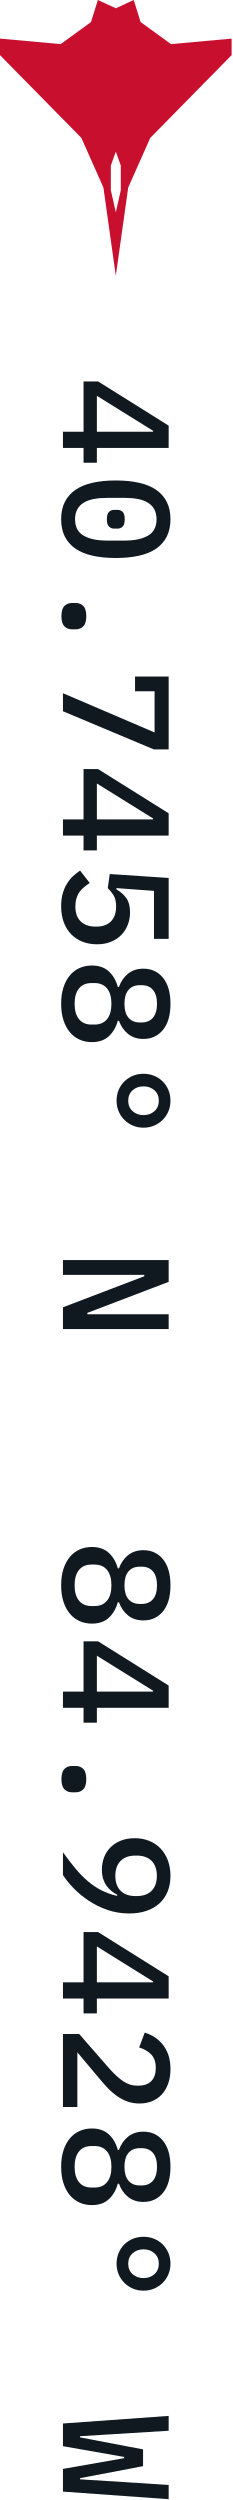
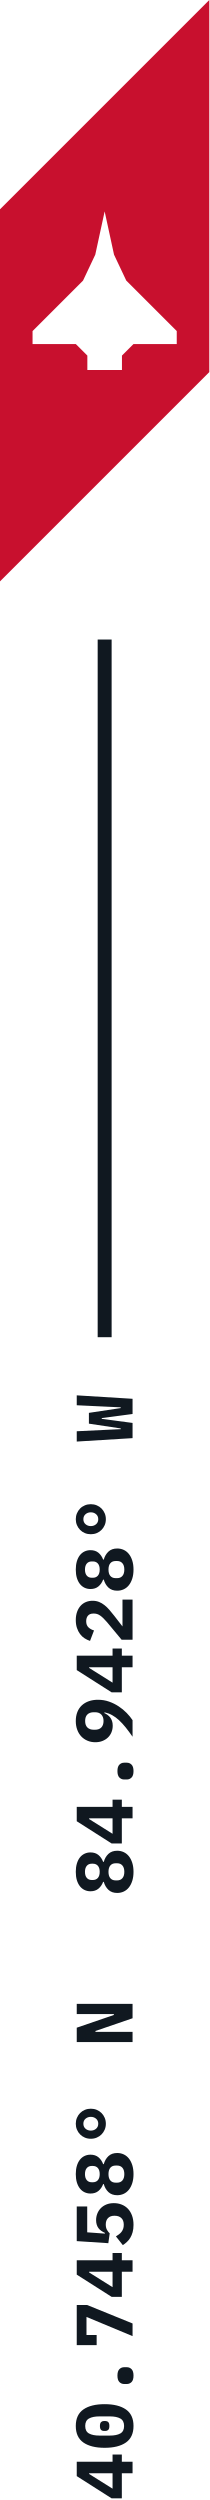
- <svg xmlns="http://www.w3.org/2000/svg" width="1.01in" height="10.88in" viewBox="0 0 101 1088">
+ <svg xmlns="http://www.w3.org/2000/svg" width="0.9in" height="10.75in" viewBox="0 0 90 1075">
  <g id="ink-jets-red">
-     <path fill="#C8102E" fill-rule="nonzero" d="M55.8 81.6 65.4 60 100.8 24V16.8L74.4 19.2L61.2 9.6L58.2 0L50.4 3.6L42.6 0L39.6 9.6L26.4 19.2L0 16.8V24L35.4 60L45 81.6L50.4 120L55.8 81.6ZM48.24 82.8V72L50.4 66L52.56 72V82.8L50.4 92.4L48.24 82.8Z" />
+     <path fill="#C8102E" fill-rule="nonzero" d="M0 90V250L90 160V0ZM45 90.9 49.03 109.5 54.3 120.66 76 142.36V147.94H57.4L52.44 152.9V159.1H37.56V152.9L32.6 147.94H14V142.36L35.7 120.66L40.97 109.5Z" />
  </g>
  <g id="ink-black">
-     <path fill="#101820" fill-rule="nonzero" d="M26.61 225.97Q26.61 230.32 28.22 233.52Q29.84 236.71 32.87 238.79Q35.9 240.87 40.32 241.85Q44.73 242.84 50.4 242.84Q56 242.84 60.45 241.85Q64.9 240.87 67.93 238.79Q70.96 236.71 72.58 233.52Q74.19 230.32 74.19 225.97Q74.19 221.62 72.58 218.43Q70.96 215.23 67.93 213.15Q64.9 211.08 60.45 210.09Q56 209.1 50.4 209.1Q44.73 209.1 40.32 210.09Q35.9 211.08 32.87 213.15Q29.84 215.23 28.22 218.43Q26.61 221.62 26.61 225.97ZM26.61 689.93Q26.61 694.01 27.63 697.11Q28.65 700.21 30.43 702.32Q32.21 704.42 34.65 705.51Q37.09 706.6 39.99 706.6Q44.6 706.6 47.37 704.03Q50.14 701.46 51.26 697.31H51.78Q53.04 700.87 55.74 703.04Q58.44 705.21 62.39 705.21Q67.73 705.21 70.96 701.23Q74.19 697.24 74.19 689.93Q74.19 682.61 70.96 678.62Q67.73 674.64 62.39 674.64Q58.44 674.64 55.74 676.81Q53.04 678.99 51.78 682.54H51.26Q50.14 678.39 47.37 675.82Q44.6 673.25 39.99 673.25Q37.09 673.25 34.65 674.34Q32.21 675.43 30.43 677.54Q28.65 679.64 27.63 682.74Q26.61 685.84 26.61 689.93ZM26.61 942.99Q26.61 947.08 27.63 950.17Q28.65 953.27 30.43 955.38Q32.21 957.49 34.65 958.58Q37.09 959.66 39.99 959.66Q44.6 959.66 47.37 957.09Q50.14 954.52 51.26 950.37H51.78Q53.04 953.93 55.74 956.11Q58.44 958.28 62.39 958.28Q67.73 958.28 70.96 954.29Q74.19 950.31 74.19 942.99Q74.19 935.68 70.96 931.69Q67.73 927.7 62.39 927.7Q58.44 927.7 55.74 929.88Q53.04 932.05 51.78 935.61H51.26Q50.14 931.46 47.37 928.89Q44.6 926.32 39.99 926.32Q37.09 926.32 34.65 927.41Q32.21 928.49 30.43 930.6Q28.65 932.71 27.63 935.81Q26.61 938.91 26.61 942.99ZM26.61 436.86Q26.61 440.95 27.63 444.04Q28.65 447.14 30.43 449.25Q32.21 451.36 34.65 452.45Q37.09 453.53 39.99 453.53Q44.6 453.53 47.37 450.96Q50.14 448.39 51.26 444.24H51.78Q53.04 447.8 55.74 449.97Q58.44 452.15 62.39 452.15Q67.73 452.15 70.96 448.16Q74.19 444.17 74.19 436.86Q74.19 429.54 70.96 425.56Q67.73 421.57 62.39 421.57Q58.44 421.57 55.74 423.74Q53.04 425.92 51.78 429.48H51.26Q50.14 425.33 47.37 422.76Q44.6 420.19 39.99 420.19Q37.09 420.19 34.65 421.27Q32.21 422.36 30.43 424.47Q28.65 426.58 27.63 429.68Q26.61 432.77 26.61 436.86ZM56.27 832.74Q60.42 832.74 63.71 831.62Q67.01 830.5 69.35 828.39Q71.69 826.28 72.94 823.21Q74.19 820.15 74.19 816.33Q74.19 812.64 73.04 809.6Q71.88 806.57 69.84 804.43Q67.8 802.29 64.93 801.14Q62.06 799.98 58.64 799.98Q55.34 799.98 52.71 801Q50.07 802.03 48.19 803.87Q46.31 805.72 45.33 808.22Q44.34 810.72 44.34 813.69Q44.34 815.87 44.86 817.58Q45.39 819.29 46.31 820.61Q47.24 821.93 48.46 822.92Q49.68 823.91 51.06 824.63L50.93 825.09Q47.17 824.23 44.11 822.65Q41.04 821.07 38.27 818.73Q35.51 816.39 32.87 813.23Q30.23 810.07 27.4 806.11V816Q29.25 818.9 32.14 821.86Q35.04 824.83 38.74 827.27Q42.43 829.7 46.84 831.22Q51.26 832.74 56.27 832.74ZM27.4 1054.7V1064.58L54.02 1069.26V1069.79L27.4 1074.47V1084.35L73.4 1087.65V1081.45L46.64 1079.74L34.85 1079.01V1078.49L62.26 1073.28V1065.97L34.85 1060.76V1060.23L46.64 1059.51L73.4 1057.86V1051.4ZM27.4 862.72V869.77H36.36V876.23H42.16V869.77H73.4V860.09L42.69 840.84H36.36V862.72ZM27.4 356.59V363.64H36.36V370.1H42.16V363.64H73.4V353.95L42.69 334.71H36.36V356.59ZM27.4 736.19V743.24H36.36V749.7H42.16V743.24H73.4V733.55L42.69 714.31H36.36V736.19ZM27.4 187.88V194.93H36.36V201.39H42.16V194.93H73.4V185.24L42.69 166H36.36V187.88ZM62.79 555.42 27.4 568.93V578.42H73.4V571.96H38.01V571.37L73.4 557.86V548.37H27.4V554.83H62.79ZM67.01 408.59H73.4V382.09L47.76 380.38L46.91 386.51Q48.29 387.83 49.41 389.61Q50.53 391.39 50.53 394.48Q50.53 398.7 48.29 400.98Q46.05 403.25 42.03 403.25H41.5Q37.48 403.25 35.14 401.01Q32.8 398.77 32.8 394.48Q32.8 392.51 33.27 390.96Q33.73 389.41 34.58 388.22Q35.44 387.04 36.59 386.08Q37.75 385.13 39.06 384.27L34.85 378.87Q33.27 379.92 31.78 381.3Q30.3 382.69 29.15 384.57Q27.99 386.44 27.3 388.85Q26.61 391.26 26.61 394.35Q26.61 398.31 27.76 401.4Q28.92 404.5 30.99 406.61Q33.07 408.72 35.93 409.84Q38.8 410.96 42.23 410.96Q45.59 410.96 48.26 409.87Q50.93 408.79 52.77 406.91Q54.62 405.03 55.61 402.49Q56.59 399.95 56.59 396.99Q56.59 393.1 54.98 390.86Q53.37 388.62 50.66 387.04V386.51L67.01 387.7ZM27.4 916.96H33.66V893.17L43.02 904.31Q45 906.74 46.97 908.79Q48.95 910.83 51.09 912.31Q53.23 913.8 55.57 914.62Q57.91 915.44 60.68 915.44Q63.65 915.44 66.12 914.46Q68.59 913.47 70.37 911.56Q72.15 909.64 73.17 906.84Q74.19 904.04 74.19 900.48Q74.19 896.99 73.27 894.32Q72.35 891.65 70.76 889.71Q69.18 887.77 67.17 886.51Q65.16 885.26 62.99 884.6L60.55 891.06Q63.71 891.98 65.76 894.06Q67.8 896.13 67.8 899.96Q67.8 903.71 65.85 905.69Q63.91 907.67 60.29 907.67H59.56Q56.4 907.67 53.56 905.72Q50.73 903.78 47.57 900.22L34.45 885.19H27.4ZM32.67 225.97Q32.67 223.47 33.63 221.69Q34.58 219.91 36.4 218.79Q38.21 217.67 40.75 217.17Q43.28 216.68 46.45 216.68H54.35Q57.52 216.68 60.05 217.17Q62.59 217.67 64.4 218.79Q66.22 219.91 67.17 221.69Q68.13 223.47 68.13 225.97Q68.13 230.98 64.4 233.12Q60.68 235.26 54.35 235.26H46.45Q40.12 235.26 36.4 233.12Q32.67 230.98 32.67 225.97ZM27.4 301.69V309.54L66.94 326.14H73.4V294.44H58.77V300.84H67.27V318.76ZM50.73 479.04Q50.73 481.48 51.62 483.62Q52.51 485.76 54.09 487.34Q55.67 488.92 57.81 489.85Q59.96 490.77 62.46 490.77Q64.96 490.77 67.11 489.85Q69.25 488.92 70.83 487.34Q72.41 485.76 73.3 483.62Q74.19 481.48 74.19 479.04Q74.19 476.53 73.3 474.39Q72.41 472.25 70.83 470.67Q69.25 469.09 67.11 468.2Q64.96 467.31 62.46 467.31Q59.96 467.31 57.81 468.2Q55.67 469.09 54.09 470.67Q52.51 472.25 51.62 474.39Q50.73 476.53 50.73 479.04ZM50.73 985.17Q50.73 987.61 51.62 989.75Q52.51 991.89 54.09 993.47Q55.67 995.05 57.81 995.98Q59.96 996.9 62.46 996.9Q64.96 996.9 67.11 995.98Q69.25 995.05 70.83 993.47Q72.41 991.89 73.3 989.75Q74.19 987.61 74.19 985.17Q74.19 982.66 73.3 980.52Q72.41 978.38 70.83 976.8Q69.25 975.22 67.11 974.33Q64.96 973.44 62.46 973.44Q59.96 973.44 57.81 974.33Q55.67 975.22 54.09 976.8Q52.51 978.38 51.62 980.52Q50.73 982.66 50.73 985.17ZM50.2 816.39Q50.2 812.17 52.48 809.87Q54.75 807.56 58.9 807.56H59.56Q63.71 807.56 65.99 809.87Q68.26 812.17 68.26 816.39Q68.26 820.54 65.99 822.85Q63.71 825.16 59.56 825.16H58.9Q54.75 825.16 52.48 822.85Q50.2 820.54 50.2 816.39ZM32.47 689.93Q32.47 685.58 34.39 683.24Q36.3 680.9 39.79 680.9H41.17Q44.67 680.9 46.58 683.24Q48.49 685.58 48.49 689.93Q48.49 694.28 46.58 696.61Q44.67 698.95 41.17 698.95H39.79Q36.3 698.95 34.39 696.61Q32.47 694.28 32.47 689.93ZM32.47 436.86Q32.47 432.51 34.39 430.17Q36.3 427.83 39.79 427.83H41.17Q44.67 427.83 46.58 430.17Q48.49 432.51 48.49 436.86Q48.49 441.21 46.58 443.55Q44.67 445.89 41.17 445.89H39.79Q36.3 445.89 34.39 443.55Q32.47 441.21 32.47 436.86ZM32.47 942.99Q32.47 938.64 34.39 936.3Q36.3 933.96 39.79 933.96H41.17Q44.67 933.96 46.58 936.3Q48.49 938.64 48.49 942.99Q48.49 947.34 46.58 949.68Q44.67 952.02 41.17 952.02H39.79Q36.3 952.02 34.39 949.68Q32.47 947.34 32.47 942.99ZM42.16 172.26 66.61 187.48V187.88H42.16ZM42.16 340.97 66.61 356.19V356.59H42.16ZM42.16 720.57 66.61 735.79V736.19H42.16ZM42.16 847.1 66.61 862.33V862.72H42.16ZM54.16 689.93Q54.16 685.97 55.9 683.9Q57.65 681.82 60.81 681.82H61.67Q64.83 681.82 66.58 683.9Q68.33 685.97 68.33 689.93Q68.33 693.88 66.58 695.96Q64.83 698.03 61.67 698.03H60.81Q57.65 698.03 55.9 695.96Q54.16 693.88 54.16 689.93ZM54.16 436.86Q54.16 432.91 55.9 430.83Q57.65 428.75 60.81 428.75H61.67Q64.83 428.75 66.58 430.83Q68.33 432.91 68.33 436.86Q68.33 440.81 66.58 442.89Q64.83 444.97 61.67 444.97H60.81Q57.65 444.97 55.9 442.89Q54.16 440.81 54.16 436.86ZM54.16 942.99Q54.16 939.04 55.9 936.96Q57.65 934.89 60.81 934.89H61.67Q64.83 934.89 66.58 936.96Q68.33 939.04 68.33 942.99Q68.33 946.95 66.58 949.02Q64.83 951.1 61.67 951.1H60.81Q57.65 951.1 55.9 949.02Q54.16 946.95 54.16 942.99ZM55.8 479.04Q55.8 476.2 57.72 474.49Q59.63 472.78 62.46 472.78Q65.29 472.78 67.21 474.49Q69.12 476.2 69.12 479.04Q69.12 481.87 67.21 483.58Q65.29 485.3 62.46 485.3Q59.63 485.3 57.72 483.58Q55.8 481.87 55.8 479.04ZM55.8 985.17Q55.8 982.34 57.72 980.62Q59.63 978.91 62.46 978.91Q65.29 978.91 67.21 980.62Q69.12 982.34 69.12 985.17Q69.12 988 67.21 989.72Q65.29 991.43 62.46 991.43Q59.63 991.43 57.72 989.72Q55.8 988 55.8 985.17ZM26.74 268.15Q26.74 271.31 28.06 272.6Q29.38 273.88 31.29 273.88H33Q34.91 273.88 36.23 272.6Q37.55 271.31 37.55 268.15Q37.55 264.99 36.23 263.7Q34.91 262.42 33 262.42H31.29Q29.38 262.42 28.06 263.7Q26.74 264.99 26.74 268.15ZM26.74 774.28Q26.74 777.44 28.06 778.73Q29.38 780.01 31.29 780.01H33Q34.91 780.01 36.23 778.73Q37.55 777.44 37.55 774.28Q37.55 771.12 36.23 769.83Q34.91 768.55 33 768.55H31.29Q29.38 768.55 28.06 769.83Q26.74 771.12 26.74 774.28ZM46.51 225.97Q46.51 228.28 47.43 229.17Q48.36 230.06 49.68 230.06H51.12Q52.44 230.06 53.37 229.17Q54.29 228.28 54.29 225.97Q54.29 223.66 53.37 222.78Q52.44 221.89 51.12 221.89H49.68Q48.36 221.89 47.43 222.78Q46.51 223.66 46.51 225.97Z" />
+     <path fill="#101820" fill-rule="nonzero" d="M42 275V575H48V275ZM57.41 1043.17Q57.41 1038.36 54.15 1036.07Q50.88 1033.79 45 1033.79Q39.12 1033.79 35.85 1036.07Q32.59 1038.36 32.59 1043.17Q32.59 1047.99 35.85 1050.28Q39.12 1052.56 45 1052.56Q50.88 1052.56 54.15 1050.28Q57.41 1047.99 57.41 1043.17ZM57.41 674.92Q57.41 672.76 56.88 671.07Q56.35 669.39 55.42 668.22Q54.49 667.05 53.2 666.45Q51.91 665.85 50.4 665.85Q48.06 665.85 46.63 667.19Q45.21 668.53 44.62 670.62H44.35Q43.69 668.84 42.35 667.7Q41.01 666.57 38.91 666.57Q37.54 666.57 36.37 667.12Q35.2 667.67 34.36 668.73Q33.52 669.8 33.05 671.36Q32.59 672.93 32.59 674.92Q32.59 676.95 33.05 678.5Q33.52 680.05 34.36 681.11Q35.2 682.18 36.37 682.73Q37.54 683.28 38.91 683.28Q41.01 683.28 42.35 682.14Q43.69 681.01 44.35 679.22H44.62Q45.21 681.32 46.63 682.66Q48.06 684 50.4 684Q51.91 684 53.2 683.4Q54.49 682.8 55.42 681.63Q56.35 680.46 56.88 678.77Q57.41 677.09 57.41 674.92ZM57.41 804.89Q57.41 802.73 56.88 801.04Q56.35 799.36 55.42 798.19Q54.49 797.02 53.2 796.42Q51.91 795.82 50.4 795.82Q48.06 795.82 46.63 797.16Q45.21 798.5 44.62 800.6H44.35Q43.69 798.81 42.35 797.67Q41.01 796.54 38.91 796.54Q37.54 796.54 36.37 797.09Q35.2 797.64 34.36 798.7Q33.52 799.77 33.05 801.34Q32.59 802.9 32.59 804.89Q32.59 806.92 33.05 808.47Q33.52 810.02 34.36 811.08Q35.2 812.15 36.37 812.7Q37.54 813.25 38.91 813.25Q41.01 813.25 42.35 812.11Q43.69 810.98 44.35 809.19H44.62Q45.21 811.29 46.63 812.63Q48.06 813.97 50.4 813.97Q51.91 813.97 53.2 813.37Q54.49 812.77 55.42 811.6Q56.35 810.43 56.88 808.74Q57.41 807.06 57.41 804.89ZM57.41 934.87Q57.41 932.7 56.88 931.01Q56.35 929.33 55.42 928.16Q54.49 926.99 53.2 926.39Q51.91 925.79 50.4 925.79Q48.06 925.79 46.63 927.13Q45.21 928.47 44.62 930.57H44.35Q43.69 928.78 42.35 927.64Q41.01 926.51 38.91 926.51Q37.54 926.51 36.37 927.06Q35.2 927.61 34.36 928.68Q33.52 929.74 33.05 931.31Q32.59 932.87 32.59 934.87Q32.59 936.89 33.05 938.44Q33.52 939.99 34.36 941.05Q35.2 942.12 36.37 942.67Q37.54 943.22 38.91 943.22Q41.01 943.22 42.35 942.09Q43.69 940.95 44.35 939.16H44.62Q45.21 941.26 46.63 942.6Q48.06 943.94 50.4 943.94Q51.91 943.94 53.2 943.34Q54.49 942.74 55.42 941.57Q56.35 940.4 56.88 938.72Q57.41 937.03 57.41 934.87ZM57 618.4V611.86L43.76 610.11V609.77L57 608.01V601.48L33 600V604.26L47.51 604.95L51.91 605.16V605.47L38.23 607.53V612.17L51.91 614.23V614.54L47.37 614.75L33 615.44V619.87ZM41.05 873.32 57 867.85V861.66H33V866.06H48.95V866.44L33 871.91V878.1H57V873.7H41.05ZM42.11 730.9Q39.95 730.9 38.19 731.52Q36.44 732.14 35.18 733.31Q33.93 734.48 33.26 736.18Q32.59 737.88 32.59 740.05Q32.59 742.11 33.21 743.79Q33.83 745.48 34.94 746.66Q36.06 747.85 37.61 748.5Q39.15 749.16 40.98 749.16Q42.7 749.16 44.07 748.61Q45.45 748.06 46.43 747.11Q47.41 746.17 47.94 744.86Q48.47 743.55 48.47 742.04Q48.47 740.87 48.16 739.99Q47.85 739.12 47.36 738.48Q46.86 737.85 46.2 737.38Q45.55 736.92 44.86 736.61L44.97 736.3Q46.72 736.68 48.23 737.52Q49.74 738.36 51.17 739.68Q52.6 741.01 54.03 742.78Q55.45 744.55 57 746.79V739.67Q55.97 738.12 54.46 736.56Q52.94 734.99 51.03 733.74Q49.13 732.48 46.89 731.69Q44.66 730.9 42.11 730.9ZM57 781.89V776.94H52.39V773.85H48.4V776.94H33V783.13L47.99 792.69H52.39V781.89ZM57 976.85V971.9H52.39V968.8H48.4V971.9H33V978.09L47.99 987.64H52.39V976.85ZM57 1063.5V1058.54H52.39V1055.45H48.4V1058.54H33V1064.73L47.99 1074.29H52.39V1063.5ZM57 716.91V711.95H52.39V708.86H48.4V711.95H33V718.14L47.99 727.7H52.39V716.91ZM37.5 948.79H33V963.68L46.58 964.57L47.17 960.34Q46.62 959.86 46.05 958.92Q45.48 957.97 45.48 956.53Q45.48 954.77 46.44 953.78Q47.41 952.78 49.09 952.78H49.37Q51.12 952.78 52.17 953.76Q53.22 954.74 53.22 956.66Q53.22 957.63 52.96 958.37Q52.7 959.11 52.24 959.71Q51.77 960.31 51.15 960.77Q50.54 961.24 49.85 961.65L52.81 965.4Q53.7 964.85 54.54 964.07Q55.38 963.3 56.02 962.25Q56.66 961.2 57.03 959.83Q57.41 958.45 57.41 956.7Q57.41 954.46 56.78 952.71Q56.14 950.96 55.01 949.77Q53.87 948.58 52.32 947.97Q50.78 947.35 48.95 947.35Q47.17 947.35 45.74 947.93Q44.31 948.52 43.33 949.53Q42.35 950.54 41.84 951.87Q41.32 953.19 41.32 954.67Q41.32 955.77 41.6 956.63Q41.87 957.49 42.37 958.14Q42.87 958.8 43.57 959.28Q44.28 959.76 45.1 960.14V960.45L37.5 959.9ZM57 687.82H52.67V699.37L49.13 694.8Q48.09 693.46 47.06 692.27Q46.03 691.08 44.93 690.21Q43.83 689.33 42.58 688.83Q41.32 688.33 39.81 688.33Q38.26 688.33 36.94 688.88Q35.61 689.43 34.65 690.5Q33.69 691.56 33.14 693.11Q32.59 694.66 32.59 696.62Q32.59 698.54 33.09 700.02Q33.58 701.5 34.41 702.62Q35.23 703.74 36.35 704.46Q37.47 705.18 38.71 705.59L40.43 701.09Q39.05 700.71 38.05 699.78Q37.06 698.85 37.06 697.13Q37.06 695.62 37.83 694.73Q38.6 693.83 40.12 693.83H40.46Q41.84 693.83 43.07 694.69Q44.31 695.55 46 697.51L52.29 705.08H57ZM57 1004.53V999.09L37.47 991.15H33V1008.41H41.56V1004.05H37.19V996.28ZM45.52 653.26Q45.52 651.89 45.02 650.72Q44.52 649.55 43.66 648.67Q42.8 647.79 41.61 647.3Q40.43 646.8 39.05 646.8Q37.68 646.8 36.49 647.3Q35.3 647.79 34.44 648.67Q33.58 649.55 33.09 650.72Q32.59 651.89 32.59 653.26Q32.59 654.64 33.09 655.81Q33.58 656.97 34.44 657.85Q35.3 658.73 36.49 659.23Q37.68 659.72 39.05 659.72Q40.43 659.72 41.61 659.23Q42.8 658.73 43.66 657.85Q44.52 656.97 45.02 655.81Q45.52 654.64 45.52 653.26ZM45.52 913.2Q45.52 911.83 45.02 910.66Q44.52 909.49 43.66 908.61Q42.8 907.74 41.61 907.24Q40.43 906.74 39.05 906.74Q37.68 906.74 36.49 907.24Q35.3 907.74 34.44 908.61Q33.58 909.49 33.09 910.66Q32.59 911.83 32.59 913.2Q32.59 914.58 33.09 915.75Q33.58 916.92 34.44 917.79Q35.3 918.67 36.49 919.17Q37.68 919.67 39.05 919.67Q40.43 919.67 41.61 919.17Q42.8 918.67 43.66 917.79Q44.52 916.92 45.02 915.75Q45.52 914.58 45.52 913.2ZM53.36 1043.17Q53.36 1045.48 51.74 1046.39Q50.12 1047.3 47.23 1047.3H42.77Q39.88 1047.3 38.26 1046.39Q36.64 1045.48 36.64 1043.17Q36.64 1040.87 38.26 1039.96Q39.88 1039.05 42.77 1039.05H47.23Q50.12 1039.05 51.74 1039.96Q53.36 1040.87 53.36 1043.17ZM44.52 740.01Q44.52 741.83 43.57 742.81Q42.63 743.79 40.84 743.79H40.36Q38.57 743.79 37.59 742.83Q36.61 741.87 36.61 740.01Q36.61 738.15 37.59 737.21Q38.57 736.26 40.36 736.26H40.84Q42.63 736.26 43.57 737.26Q44.52 738.26 44.52 740.01ZM57.41 761.57Q57.41 759.64 56.57 758.8Q55.73 757.96 54.56 757.96H53.36Q52.19 757.96 51.34 758.8Q50.5 759.64 50.5 761.57Q50.5 763.5 51.34 764.34Q52.19 765.18 53.36 765.18H54.56Q55.73 765.18 56.57 764.34Q57.41 763.5 57.41 761.57ZM57.41 1021.51Q57.41 1019.59 56.57 1018.74Q55.73 1017.9 54.56 1017.9H53.36Q52.19 1017.9 51.34 1018.74Q50.5 1019.59 50.5 1021.51Q50.5 1023.44 51.34 1024.28Q52.19 1025.12 53.36 1025.12H54.56Q55.73 1025.12 56.57 1024.28Q57.41 1023.44 57.41 1021.51ZM53.46 804.89Q53.46 806.68 52.63 807.63Q51.81 808.57 50.4 808.57H49.71Q48.27 808.57 47.46 807.64Q46.65 806.72 46.65 804.89Q46.65 803.07 47.46 802.14Q48.27 801.21 49.71 801.21H50.4Q51.81 801.21 52.63 802.16Q53.46 803.11 53.46 804.89ZM53.46 674.92Q53.46 676.71 52.63 677.66Q51.81 678.6 50.4 678.6H49.71Q48.27 678.6 47.46 677.67Q46.65 676.74 46.65 674.92Q46.65 673.1 47.46 672.17Q48.27 671.24 49.71 671.24H50.4Q51.81 671.24 52.63 672.19Q53.46 673.13 53.46 674.92ZM53.46 934.87Q53.46 936.65 52.63 937.6Q51.81 938.54 50.4 938.54H49.71Q48.27 938.54 47.46 937.62Q46.65 936.69 46.65 934.87Q46.65 933.04 47.46 932.11Q48.27 931.19 49.71 931.19H50.4Q51.81 931.19 52.63 932.13Q53.46 933.08 53.46 934.87ZM42.87 674.92Q42.87 676.64 42.08 677.54Q41.29 678.43 39.95 678.43H39.43Q38.09 678.43 37.32 677.52Q36.54 676.61 36.54 674.92Q36.54 673.24 37.32 672.33Q38.09 671.42 39.43 671.42H39.95Q41.29 671.42 42.08 672.31Q42.87 673.2 42.87 674.92ZM42.87 934.87Q42.87 936.58 42.08 937.48Q41.29 938.37 39.95 938.37H39.43Q38.09 938.37 37.32 937.46Q36.54 936.55 36.54 934.87Q36.54 933.18 37.32 932.27Q38.09 931.36 39.43 931.36H39.95Q41.29 931.36 42.08 932.25Q42.87 933.15 42.87 934.87ZM42.87 804.89Q42.87 806.61 42.08 807.51Q41.29 808.4 39.95 808.4H39.43Q38.09 808.4 37.32 807.49Q36.54 806.58 36.54 804.89Q36.54 803.21 37.32 802.3Q38.09 801.39 39.43 801.39H39.95Q41.29 801.39 42.08 802.28Q42.87 803.17 42.87 804.89ZM48.4 788.53 38.33 782.2V781.89H48.4ZM48.4 723.54 38.33 717.21V716.91H48.4ZM48.4 983.48 38.33 977.16V976.85H48.4ZM48.4 1070.13 38.33 1063.81V1063.5H48.4ZM42.25 913.2Q42.25 914.54 41.32 915.35Q40.39 916.16 39.05 916.16Q37.71 916.16 36.78 915.35Q35.85 914.54 35.85 913.2Q35.85 911.86 36.78 911.05Q37.71 910.25 39.05 910.25Q40.39 910.25 41.32 911.05Q42.25 911.86 42.25 913.2ZM42.25 653.26Q42.25 654.6 41.32 655.41Q40.39 656.22 39.05 656.22Q37.71 656.22 36.78 655.41Q35.85 654.6 35.85 653.26Q35.85 651.92 36.78 651.11Q37.71 650.3 39.05 650.3Q40.39 650.3 41.32 651.11Q42.25 651.92 42.25 653.26ZM47.03 1043.17Q47.03 1041.97 46.55 1041.51Q46.07 1041.04 45.38 1041.04H44.62Q43.93 1041.04 43.45 1041.51Q42.97 1041.97 42.97 1043.17Q42.97 1044.38 43.45 1044.84Q43.93 1045.31 44.62 1045.31H45.38Q46.07 1045.31 46.55 1044.84Q47.03 1044.38 47.03 1043.17Z" />
  </g>
</svg>
